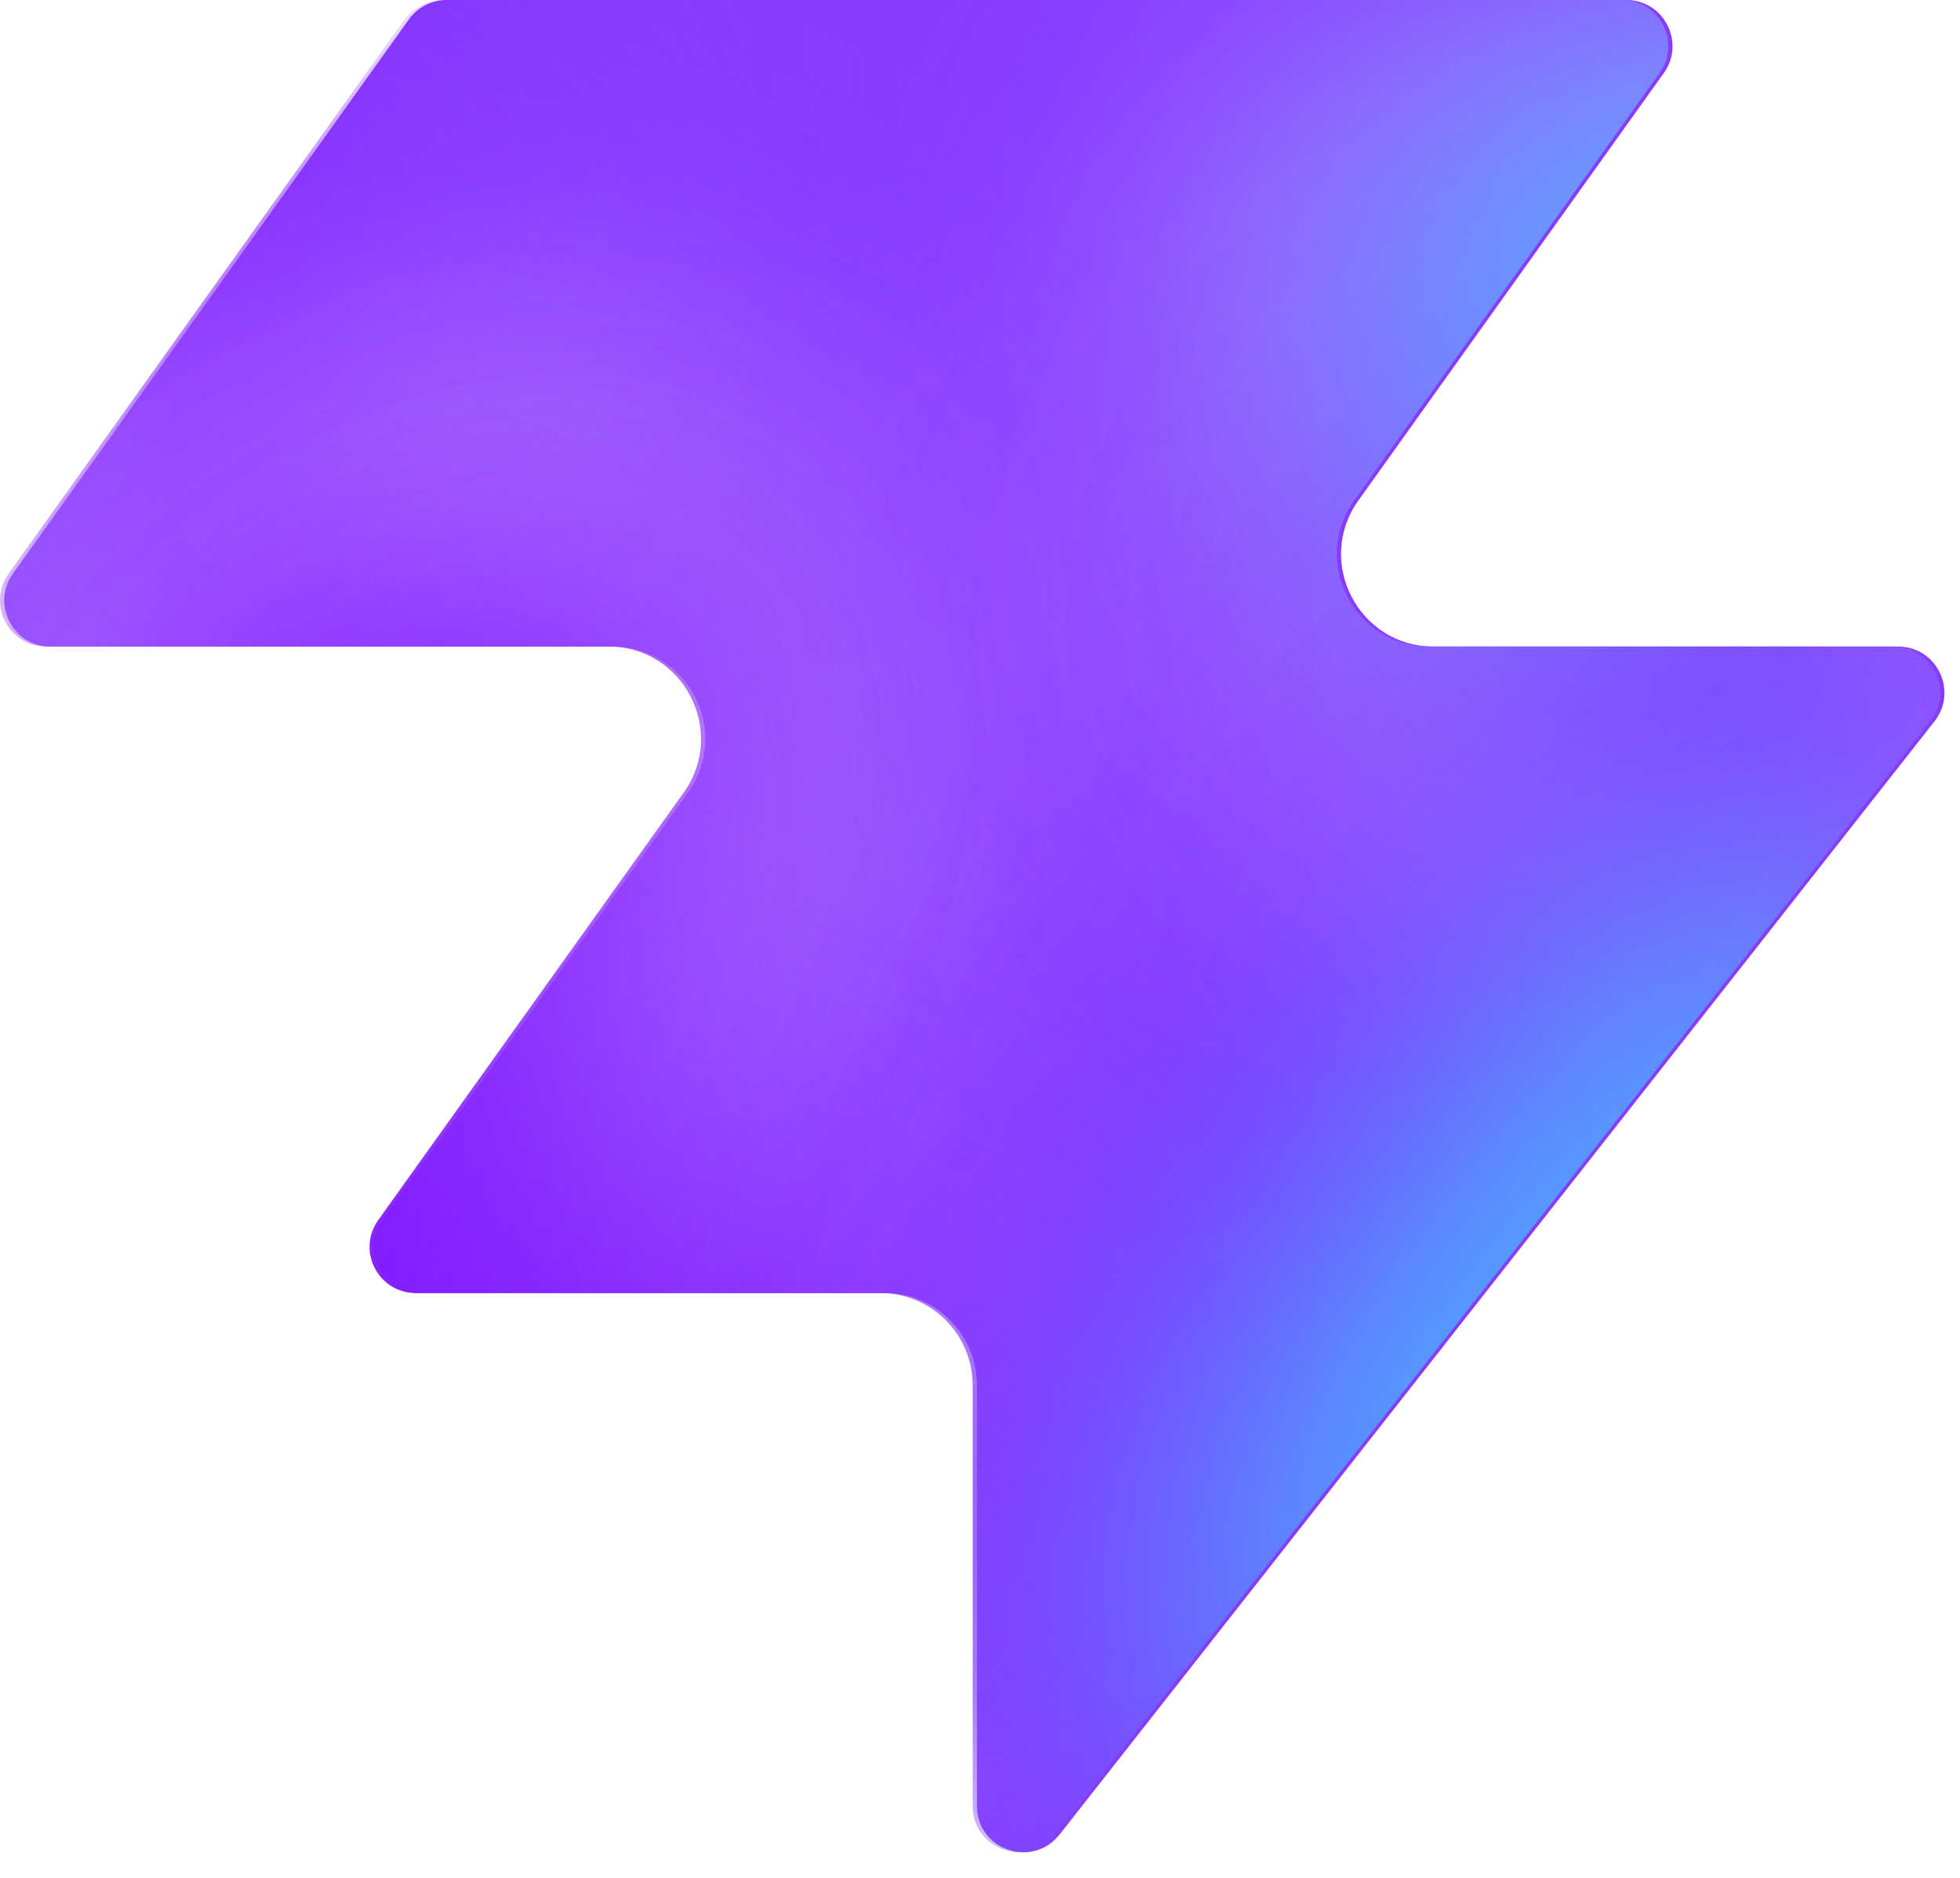
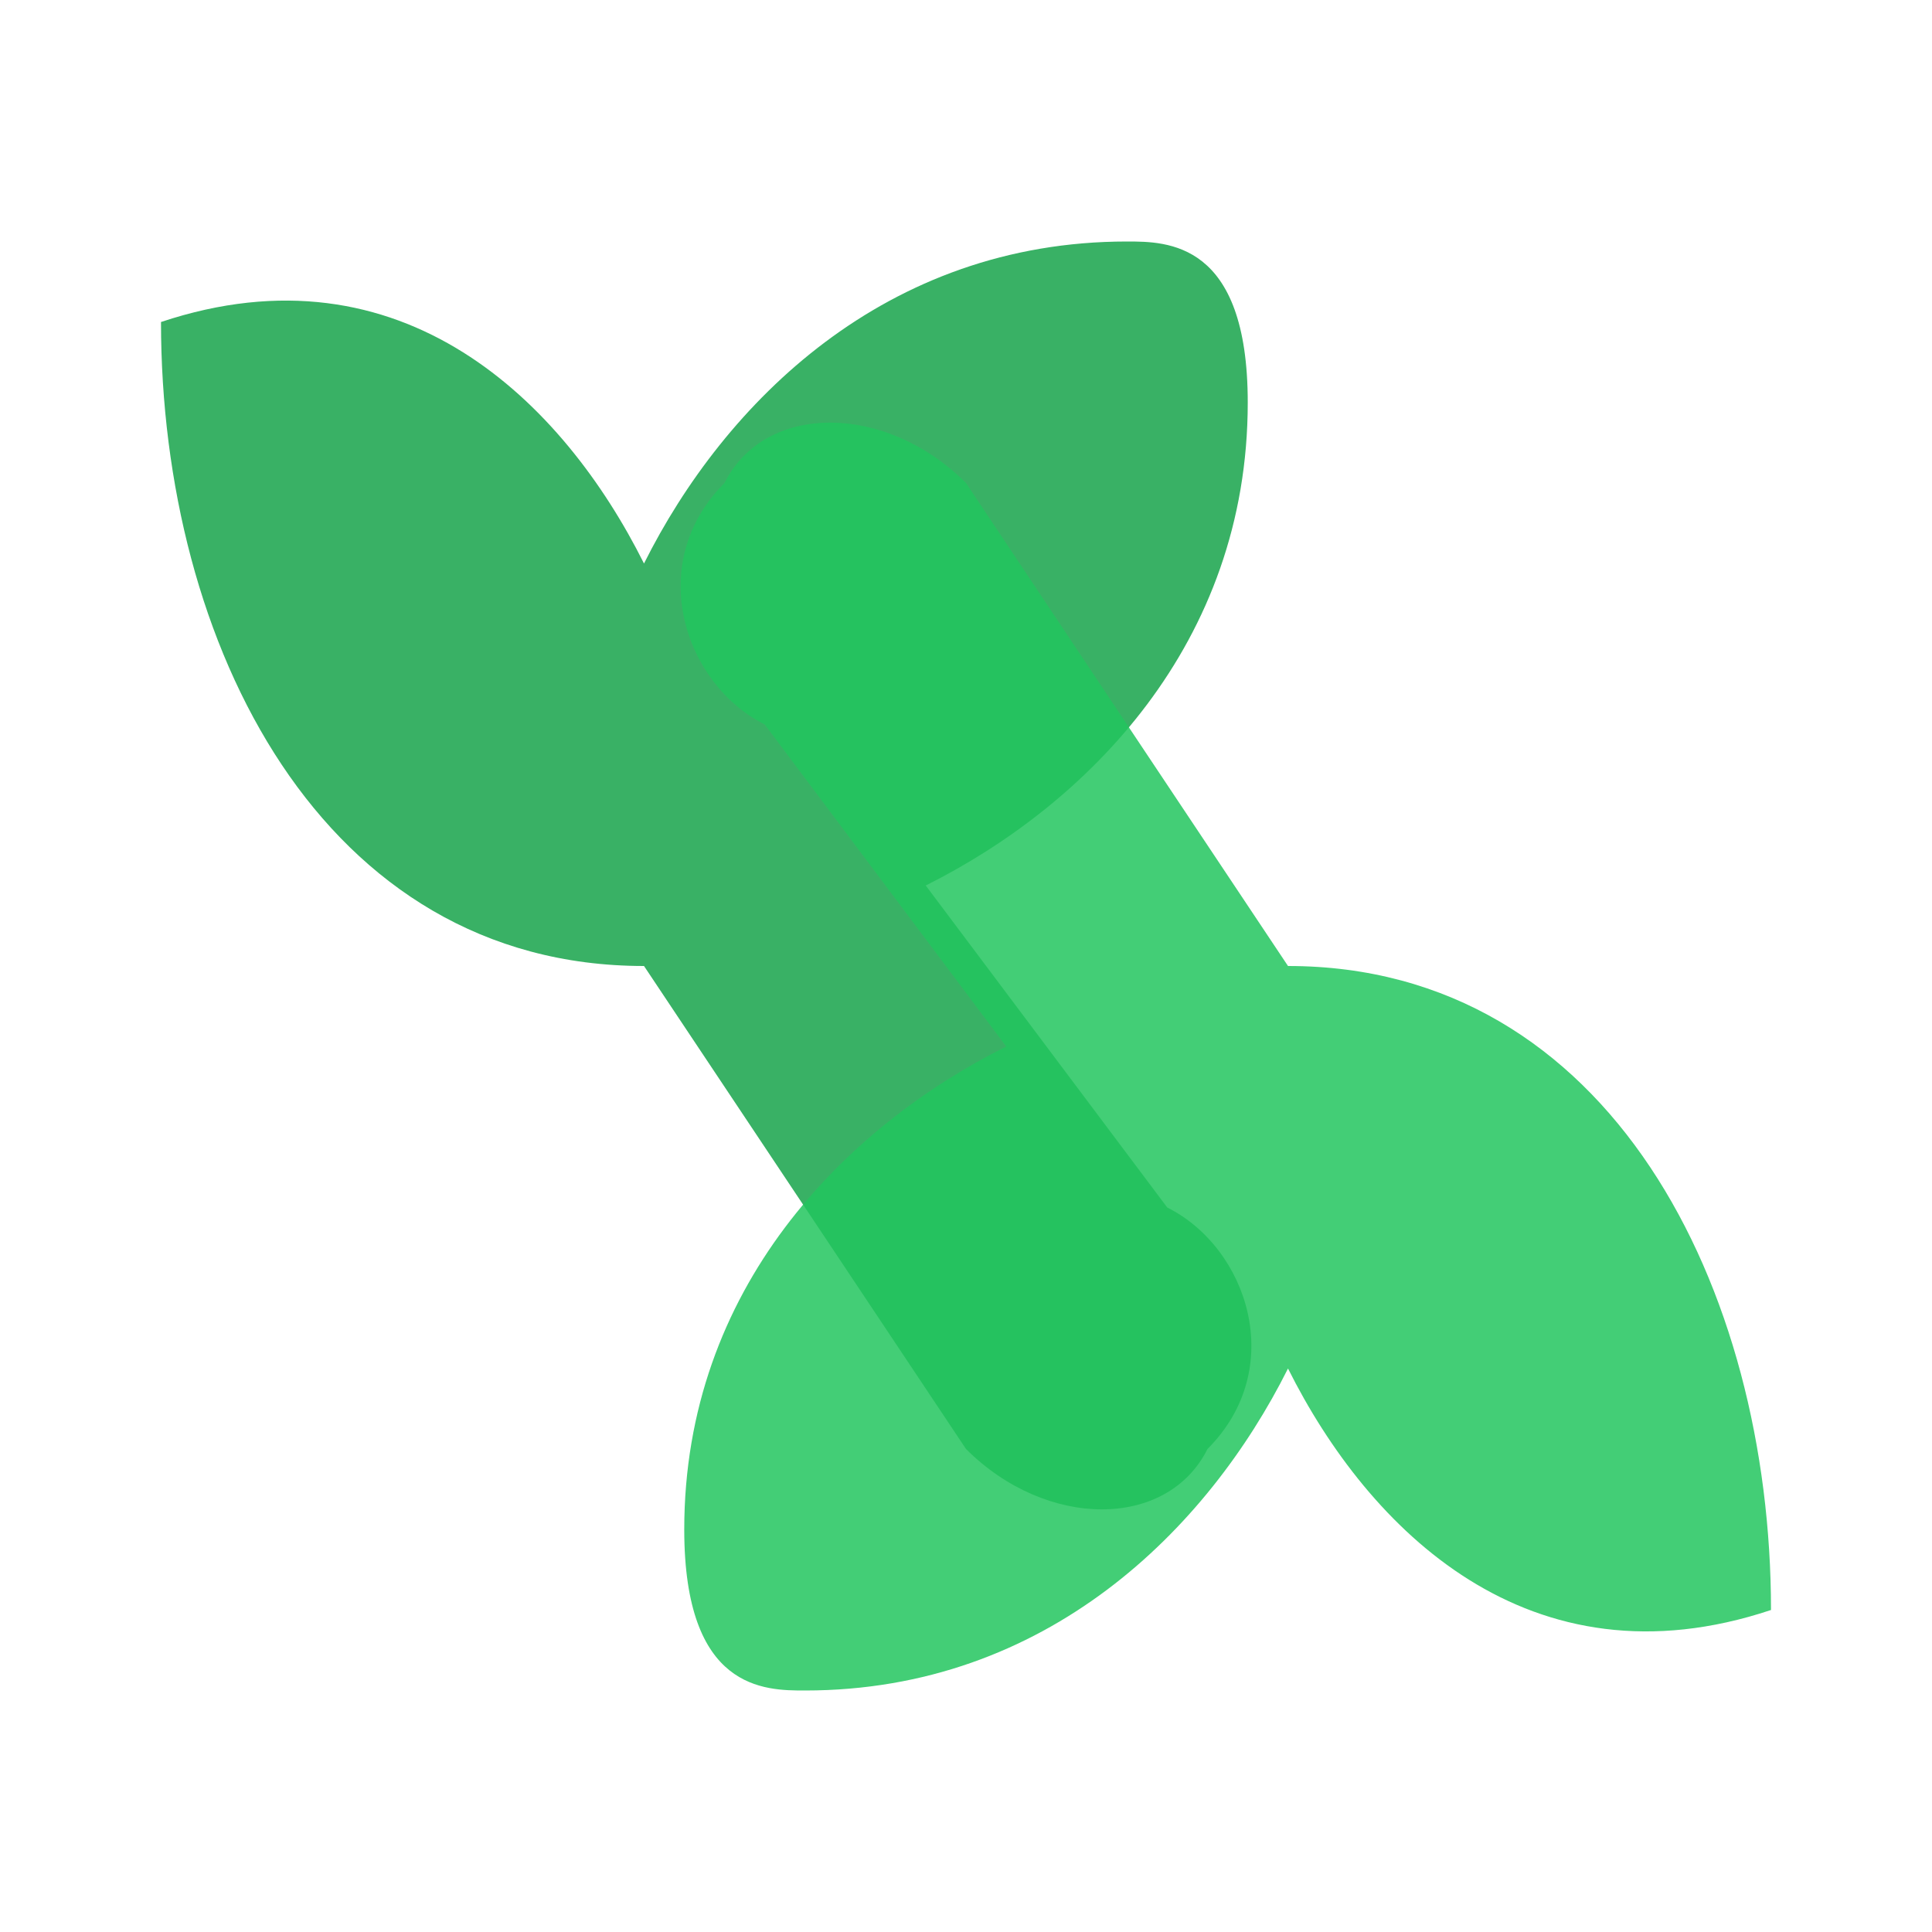
- <svg xmlns="http://www.w3.org/2000/svg" width="48" height="46" fill="none" viewBox="0 0 48 46">
-   <path fill="#863bff" d="M25.946 44.938c-.664.845-2.021.375-2.021-.698V33.937a2.26 2.26 0 0 0-2.262-2.262H10.287c-.92 0-1.456-1.04-.92-1.788l7.48-10.471c1.07-1.497 0-3.578-1.842-3.578H1.237c-.92 0-1.456-1.04-.92-1.788L10.013.474c.214-.297.556-.474.92-.474h28.894c.92 0 1.456 1.04.92 1.788l-7.48 10.471c-1.07 1.498 0 3.579 1.842 3.579h11.377c.943 0 1.473 1.088.89 1.83L25.947 44.94z" style="fill:#863bff;fill:color(display-p3 .525 .23 1);fill-opacity:1" />
-   <mask id="a" width="48" height="46" x="0" y="0" maskUnits="userSpaceOnUse" style="mask-type:alpha">
-     <path fill="#000" d="M25.842 44.938c-.664.844-2.021.375-2.021-.698V33.937a2.26 2.26 0 0 0-2.262-2.262H10.183c-.92 0-1.456-1.04-.92-1.788l7.48-10.471c1.07-1.498 0-3.579-1.842-3.579H1.133c-.92 0-1.456-1.04-.92-1.787L9.91.473c.214-.297.556-.474.92-.474h28.894c.92 0 1.456 1.04.92 1.788l-7.48 10.471c-1.07 1.498 0 3.578 1.842 3.578h11.377c.943 0 1.473 1.088.89 1.832L25.843 44.94z" style="fill:#000;fill-opacity:1" />
-   </mask>
-   <g mask="url(#a)">
-     <g filter="url(#b)">
-       <ellipse cx="5.508" cy="14.704" fill="#ede6ff" rx="5.508" ry="14.704" style="fill:#ede6ff;fill:color(display-p3 .927 .903 1);fill-opacity:1" transform="matrix(.00324 1 1 -.00324 -4.47 31.516)" />
-     </g>
-     <g filter="url(#c)">
-       <ellipse cx="10.399" cy="29.851" fill="#ede6ff" rx="10.399" ry="29.851" style="fill:#ede6ff;fill:color(display-p3 .927 .903 1);fill-opacity:1" transform="matrix(.00324 1 1 -.00324 -39.328 7.883)" />
-     </g>
-     <g filter="url(#d)">
-       <ellipse cx="5.508" cy="30.487" fill="#7e14ff" rx="5.508" ry="30.487" style="fill:#7e14ff;fill:color(display-p3 .492 .077 1);fill-opacity:1" transform="rotate(89.814 -25.913 -14.639)scale(1 -1)" />
-     </g>
-     <g filter="url(#e)">
-       <ellipse cx="5.508" cy="30.599" fill="#7e14ff" rx="5.508" ry="30.599" style="fill:#7e14ff;fill:color(display-p3 .492 .077 1);fill-opacity:1" transform="rotate(89.814 -32.644 -3.334)scale(1 -1)" />
-     </g>
-     <g filter="url(#f)">
-       <ellipse cx="5.508" cy="30.599" fill="#7e14ff" rx="5.508" ry="30.599" style="fill:#7e14ff;fill:color(display-p3 .492 .077 1);fill-opacity:1" transform="matrix(.00324 1 1 -.00324 -34.34 30.47)" />
-     </g>
-     <g filter="url(#g)">
-       <ellipse cx="14.072" cy="22.078" fill="#ede6ff" rx="14.072" ry="22.078" style="fill:#ede6ff;fill:color(display-p3 .927 .903 1);fill-opacity:1" transform="rotate(93.35 24.506 48.493)scale(-1 1)" />
-     </g>
-     <g filter="url(#h)">
-       <ellipse cx="3.47" cy="21.501" fill="#7e14ff" rx="3.47" ry="21.501" style="fill:#7e14ff;fill:color(display-p3 .492 .077 1);fill-opacity:1" transform="rotate(89.009 28.708 47.59)scale(-1 1)" />
-     </g>
-     <g filter="url(#i)">
-       <ellipse cx="3.47" cy="21.501" fill="#7e14ff" rx="3.47" ry="21.501" style="fill:#7e14ff;fill:color(display-p3 .492 .077 1);fill-opacity:1" transform="rotate(89.009 28.708 47.59)scale(-1 1)" />
-     </g>
-     <g filter="url(#j)">
-       <ellipse cx=".387" cy="8.972" fill="#7e14ff" rx="4.407" ry="29.108" style="fill:#7e14ff;fill:color(display-p3 .492 .077 1);fill-opacity:1" transform="rotate(39.51 .387 8.972)" />
-     </g>
-     <g filter="url(#k)">
-       <ellipse cx="47.523" cy="-6.092" fill="#7e14ff" rx="4.407" ry="29.108" style="fill:#7e14ff;fill:color(display-p3 .492 .077 1);fill-opacity:1" transform="rotate(37.892 47.523 -6.092)" />
-     </g>
-     <g filter="url(#l)">
-       <ellipse cx="41.412" cy="6.333" fill="#47bfff" rx="5.971" ry="9.665" style="fill:#47bfff;fill:color(display-p3 .28 .748 1);fill-opacity:1" transform="rotate(37.892 41.412 6.333)" />
-     </g>
-     <g filter="url(#m)">
-       <ellipse cx="-1.879" cy="38.332" fill="#7e14ff" rx="4.407" ry="29.108" style="fill:#7e14ff;fill:color(display-p3 .492 .077 1);fill-opacity:1" transform="rotate(37.892 -1.88 38.332)" />
-     </g>
-     <g filter="url(#n)">
-       <ellipse cx="-1.879" cy="38.332" fill="#7e14ff" rx="4.407" ry="29.108" style="fill:#7e14ff;fill:color(display-p3 .492 .077 1);fill-opacity:1" transform="rotate(37.892 -1.88 38.332)" />
-     </g>
-     <g filter="url(#o)">
-       <ellipse cx="35.651" cy="29.907" fill="#7e14ff" rx="4.407" ry="29.108" style="fill:#7e14ff;fill:color(display-p3 .492 .077 1);fill-opacity:1" transform="rotate(37.892 35.651 29.907)" />
-     </g>
-     <g filter="url(#p)">
-       <ellipse cx="38.418" cy="32.4" fill="#47bfff" rx="5.971" ry="15.297" style="fill:#47bfff;fill:color(display-p3 .28 .748 1);fill-opacity:1" transform="rotate(37.892 38.418 32.4)" />
-     </g>
-   </g>
-   <defs>
-     <filter id="b" width="60.045" height="41.654" x="-19.77" y="16.149" color-interpolation-filters="sRGB" filterUnits="userSpaceOnUse">
-       <feFlood flood-opacity="0" result="BackgroundImageFix" />
-       <feBlend in="SourceGraphic" in2="BackgroundImageFix" result="shape" />
-       <feGaussianBlur result="effect1_foregroundBlur_2002_17158" stdDeviation="7.659" />
-     </filter>
-     <filter id="c" width="90.34" height="51.437" x="-54.613" y="-7.533" color-interpolation-filters="sRGB" filterUnits="userSpaceOnUse">
-       <feFlood flood-opacity="0" result="BackgroundImageFix" />
-       <feBlend in="SourceGraphic" in2="BackgroundImageFix" result="shape" />
-       <feGaussianBlur result="effect1_foregroundBlur_2002_17158" stdDeviation="7.659" />
-     </filter>
-     <filter id="d" width="79.355" height="29.4" x="-49.64" y="2.03" color-interpolation-filters="sRGB" filterUnits="userSpaceOnUse">
-       <feFlood flood-opacity="0" result="BackgroundImageFix" />
-       <feBlend in="SourceGraphic" in2="BackgroundImageFix" result="shape" />
-       <feGaussianBlur result="effect1_foregroundBlur_2002_17158" stdDeviation="4.596" />
-     </filter>
-     <filter id="e" width="79.579" height="29.4" x="-45.045" y="20.029" color-interpolation-filters="sRGB" filterUnits="userSpaceOnUse">
-       <feFlood flood-opacity="0" result="BackgroundImageFix" />
-       <feBlend in="SourceGraphic" in2="BackgroundImageFix" result="shape" />
-       <feGaussianBlur result="effect1_foregroundBlur_2002_17158" stdDeviation="4.596" />
-     </filter>
-     <filter id="f" width="79.579" height="29.4" x="-43.513" y="21.178" color-interpolation-filters="sRGB" filterUnits="userSpaceOnUse">
-       <feFlood flood-opacity="0" result="BackgroundImageFix" />
-       <feBlend in="SourceGraphic" in2="BackgroundImageFix" result="shape" />
-       <feGaussianBlur result="effect1_foregroundBlur_2002_17158" stdDeviation="4.596" />
-     </filter>
-     <filter id="g" width="74.749" height="58.852" x="15.756" y="-17.901" color-interpolation-filters="sRGB" filterUnits="userSpaceOnUse">
-       <feFlood flood-opacity="0" result="BackgroundImageFix" />
-       <feBlend in="SourceGraphic" in2="BackgroundImageFix" result="shape" />
-       <feGaussianBlur result="effect1_foregroundBlur_2002_17158" stdDeviation="7.659" />
-     </filter>
-     <filter id="h" width="61.377" height="25.362" x="23.548" y="2.284" color-interpolation-filters="sRGB" filterUnits="userSpaceOnUse">
-       <feFlood flood-opacity="0" result="BackgroundImageFix" />
-       <feBlend in="SourceGraphic" in2="BackgroundImageFix" result="shape" />
-       <feGaussianBlur result="effect1_foregroundBlur_2002_17158" stdDeviation="4.596" />
-     </filter>
-     <filter id="i" width="61.377" height="25.362" x="23.548" y="2.284" color-interpolation-filters="sRGB" filterUnits="userSpaceOnUse">
-       <feFlood flood-opacity="0" result="BackgroundImageFix" />
-       <feBlend in="SourceGraphic" in2="BackgroundImageFix" result="shape" />
-       <feGaussianBlur result="effect1_foregroundBlur_2002_17158" stdDeviation="4.596" />
-     </filter>
-     <filter id="j" width="56.045" height="63.649" x="-27.636" y="-22.853" color-interpolation-filters="sRGB" filterUnits="userSpaceOnUse">
-       <feFlood flood-opacity="0" result="BackgroundImageFix" />
-       <feBlend in="SourceGraphic" in2="BackgroundImageFix" result="shape" />
-       <feGaussianBlur result="effect1_foregroundBlur_2002_17158" stdDeviation="4.596" />
-     </filter>
-     <filter id="k" width="54.814" height="64.646" x="20.116" y="-38.415" color-interpolation-filters="sRGB" filterUnits="userSpaceOnUse">
-       <feFlood flood-opacity="0" result="BackgroundImageFix" />
-       <feBlend in="SourceGraphic" in2="BackgroundImageFix" result="shape" />
-       <feGaussianBlur result="effect1_foregroundBlur_2002_17158" stdDeviation="4.596" />
-     </filter>
-     <filter id="l" width="33.541" height="35.313" x="24.641" y="-11.323" color-interpolation-filters="sRGB" filterUnits="userSpaceOnUse">
-       <feFlood flood-opacity="0" result="BackgroundImageFix" />
-       <feBlend in="SourceGraphic" in2="BackgroundImageFix" result="shape" />
-       <feGaussianBlur result="effect1_foregroundBlur_2002_17158" stdDeviation="4.596" />
-     </filter>
-     <filter id="m" width="54.814" height="64.646" x="-29.286" y="6.009" color-interpolation-filters="sRGB" filterUnits="userSpaceOnUse">
-       <feFlood flood-opacity="0" result="BackgroundImageFix" />
-       <feBlend in="SourceGraphic" in2="BackgroundImageFix" result="shape" />
-       <feGaussianBlur result="effect1_foregroundBlur_2002_17158" stdDeviation="4.596" />
-     </filter>
-     <filter id="n" width="54.814" height="64.646" x="-29.286" y="6.009" color-interpolation-filters="sRGB" filterUnits="userSpaceOnUse">
-       <feFlood flood-opacity="0" result="BackgroundImageFix" />
-       <feBlend in="SourceGraphic" in2="BackgroundImageFix" result="shape" />
-       <feGaussianBlur result="effect1_foregroundBlur_2002_17158" stdDeviation="4.596" />
-     </filter>
-     <filter id="o" width="54.814" height="64.646" x="8.244" y="-2.416" color-interpolation-filters="sRGB" filterUnits="userSpaceOnUse">
-       <feFlood flood-opacity="0" result="BackgroundImageFix" />
-       <feBlend in="SourceGraphic" in2="BackgroundImageFix" result="shape" />
-       <feGaussianBlur result="effect1_foregroundBlur_2002_17158" stdDeviation="4.596" />
-     </filter>
-     <filter id="p" width="39.409" height="43.623" x="18.713" y="10.588" color-interpolation-filters="sRGB" filterUnits="userSpaceOnUse">
-       <feFlood flood-opacity="0" result="BackgroundImageFix" />
-       <feBlend in="SourceGraphic" in2="BackgroundImageFix" result="shape" />
-       <feGaussianBlur result="effect1_foregroundBlur_2002_17158" stdDeviation="4.596" />
-     </filter>
-   </defs>
+ <svg xmlns="http://www.w3.org/2000/svg" width="48" height="48" viewBox="0 0 48 48" fill="none">
+   <path d="M28 6C22 6 18 10 16 14c-2-4-6-8-12-6 0 8 4 16 12 16l8 12c2 2 5 2 6 0 2-2 1-5-1-6l-6-8c4-2 8-6 8-12 0-4-2-4-3-4z" fill="#16A34A" opacity="0.85" />
+   <path d="M20 42c6 0 10-4 12-8 2 4 6 8 12 6 0-8-4-16-12-16l-8-12c-2-2-5-2-6 0-2 2-1 5 1 6l6 8c-4 2-8 6-8 12 0 4 2 4 3 4z" fill="#22C55E" opacity="0.85" />
</svg>
